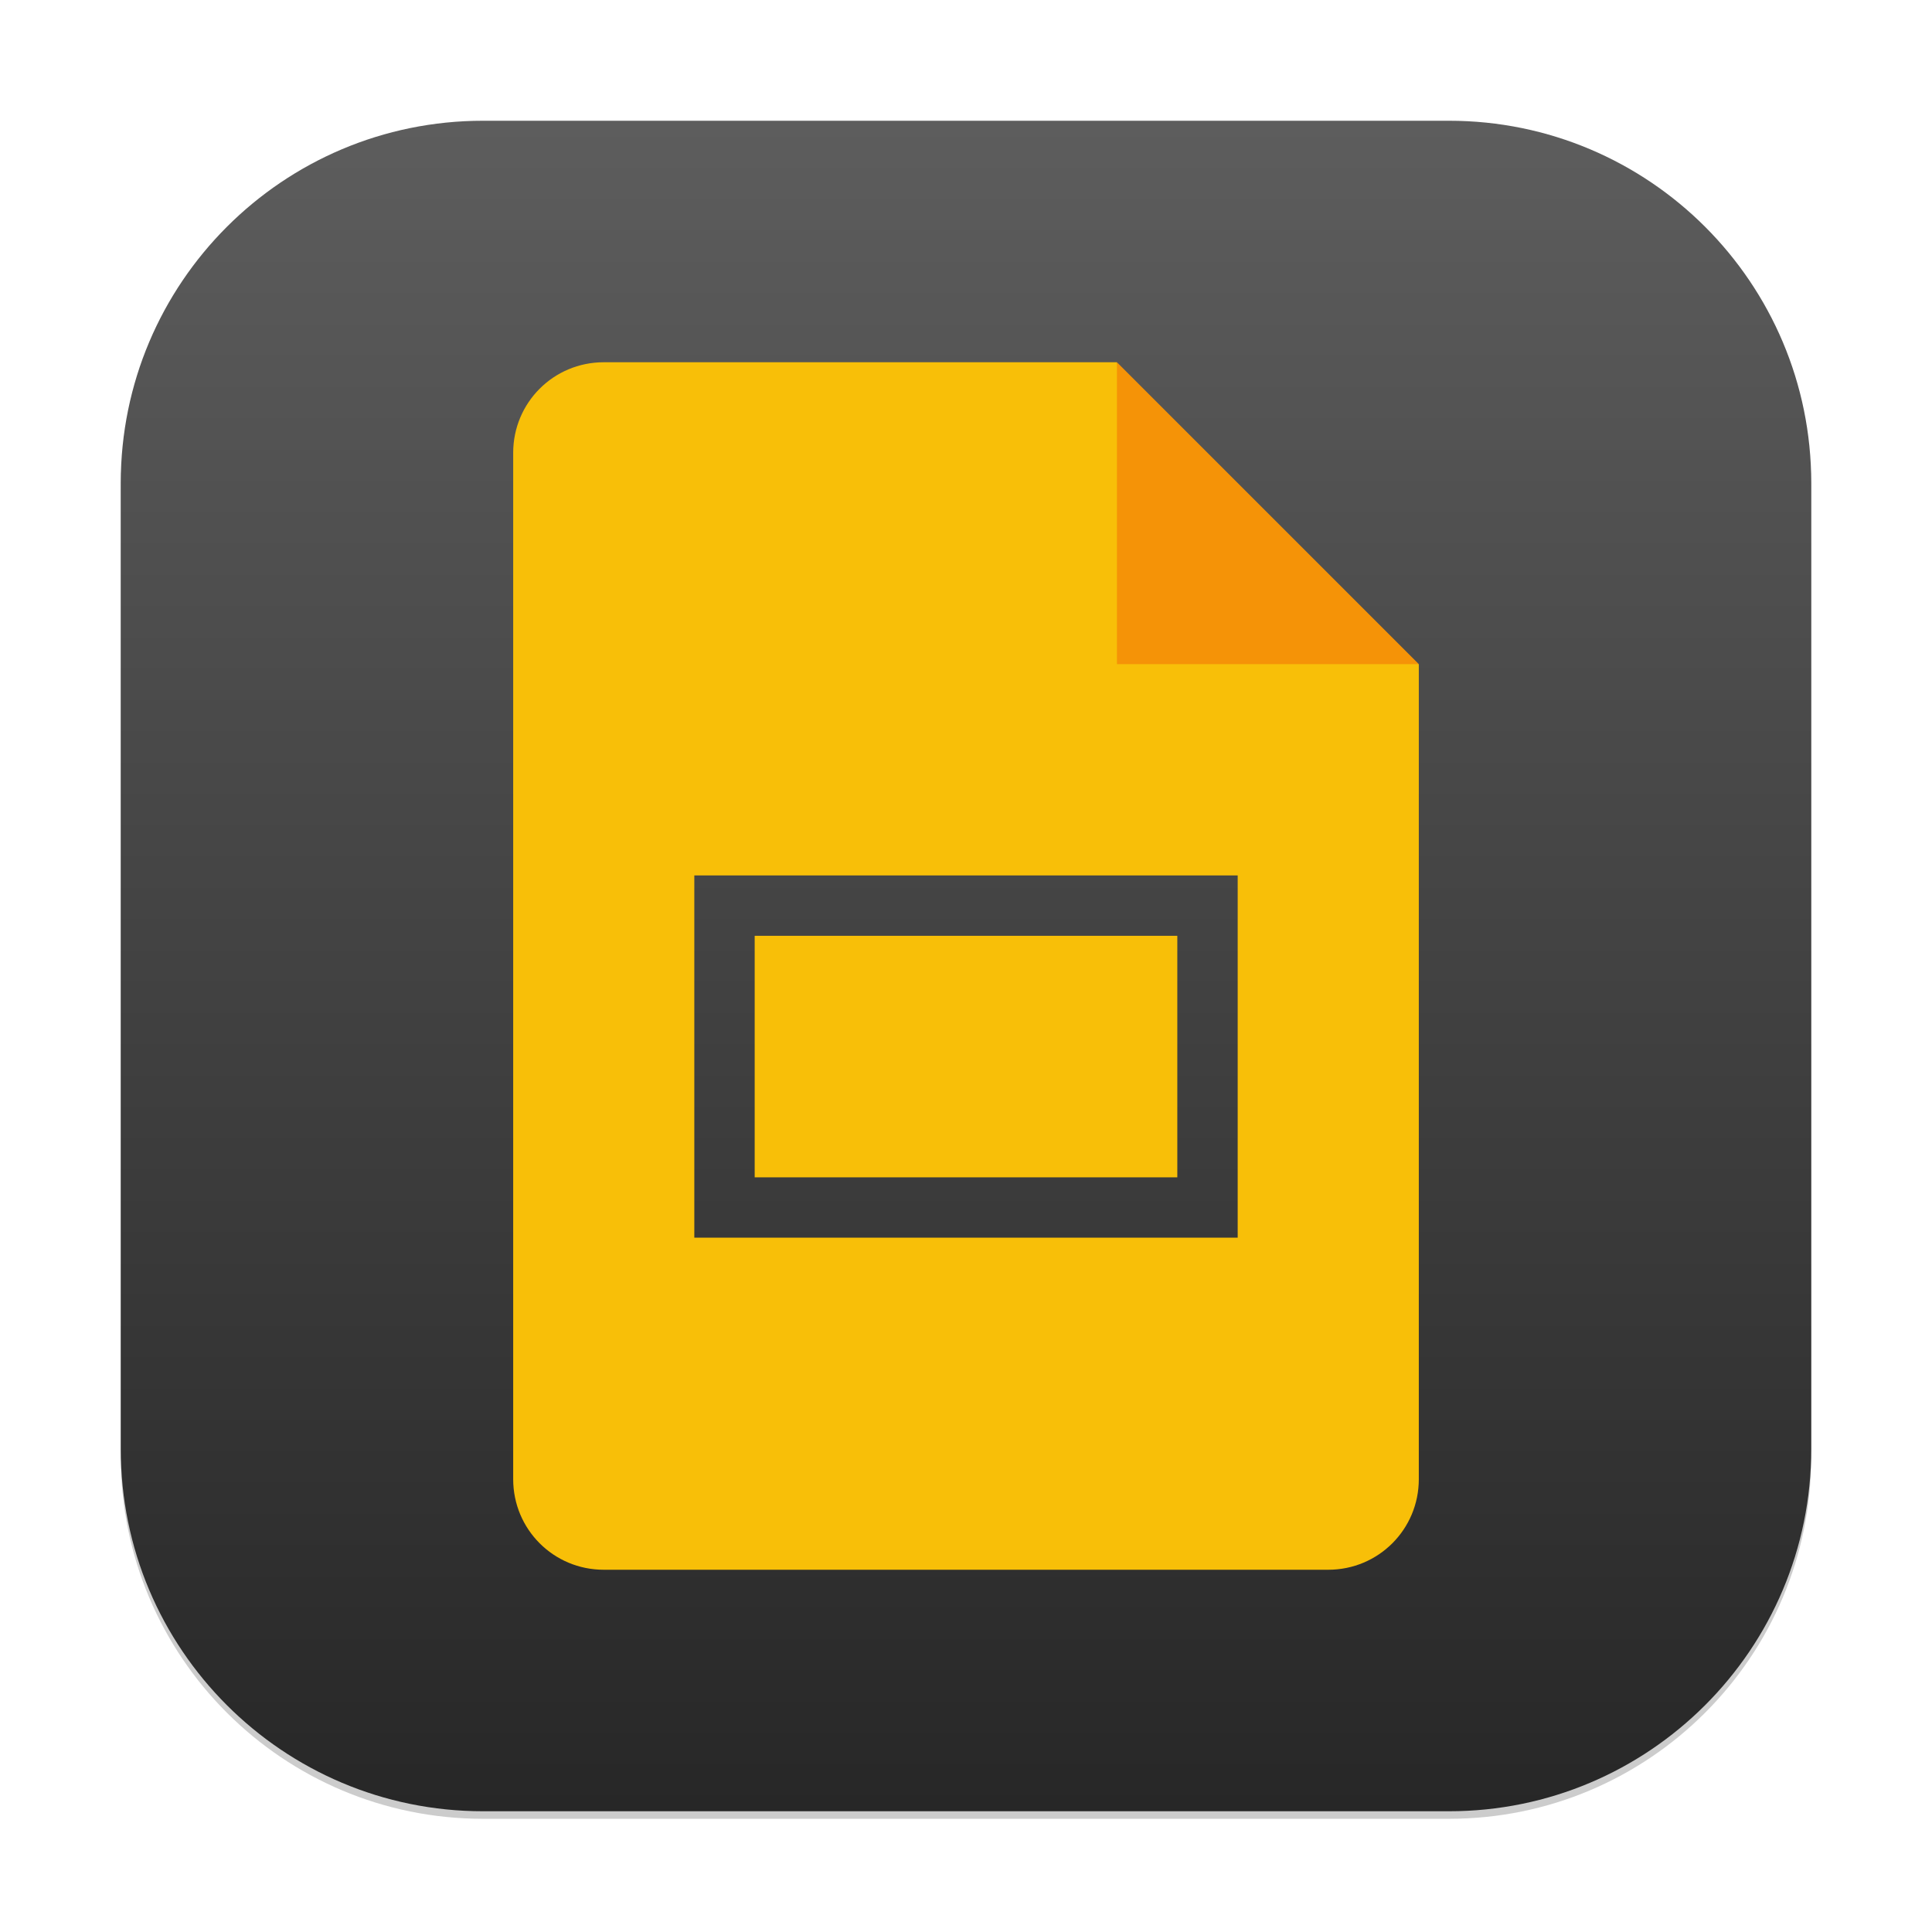
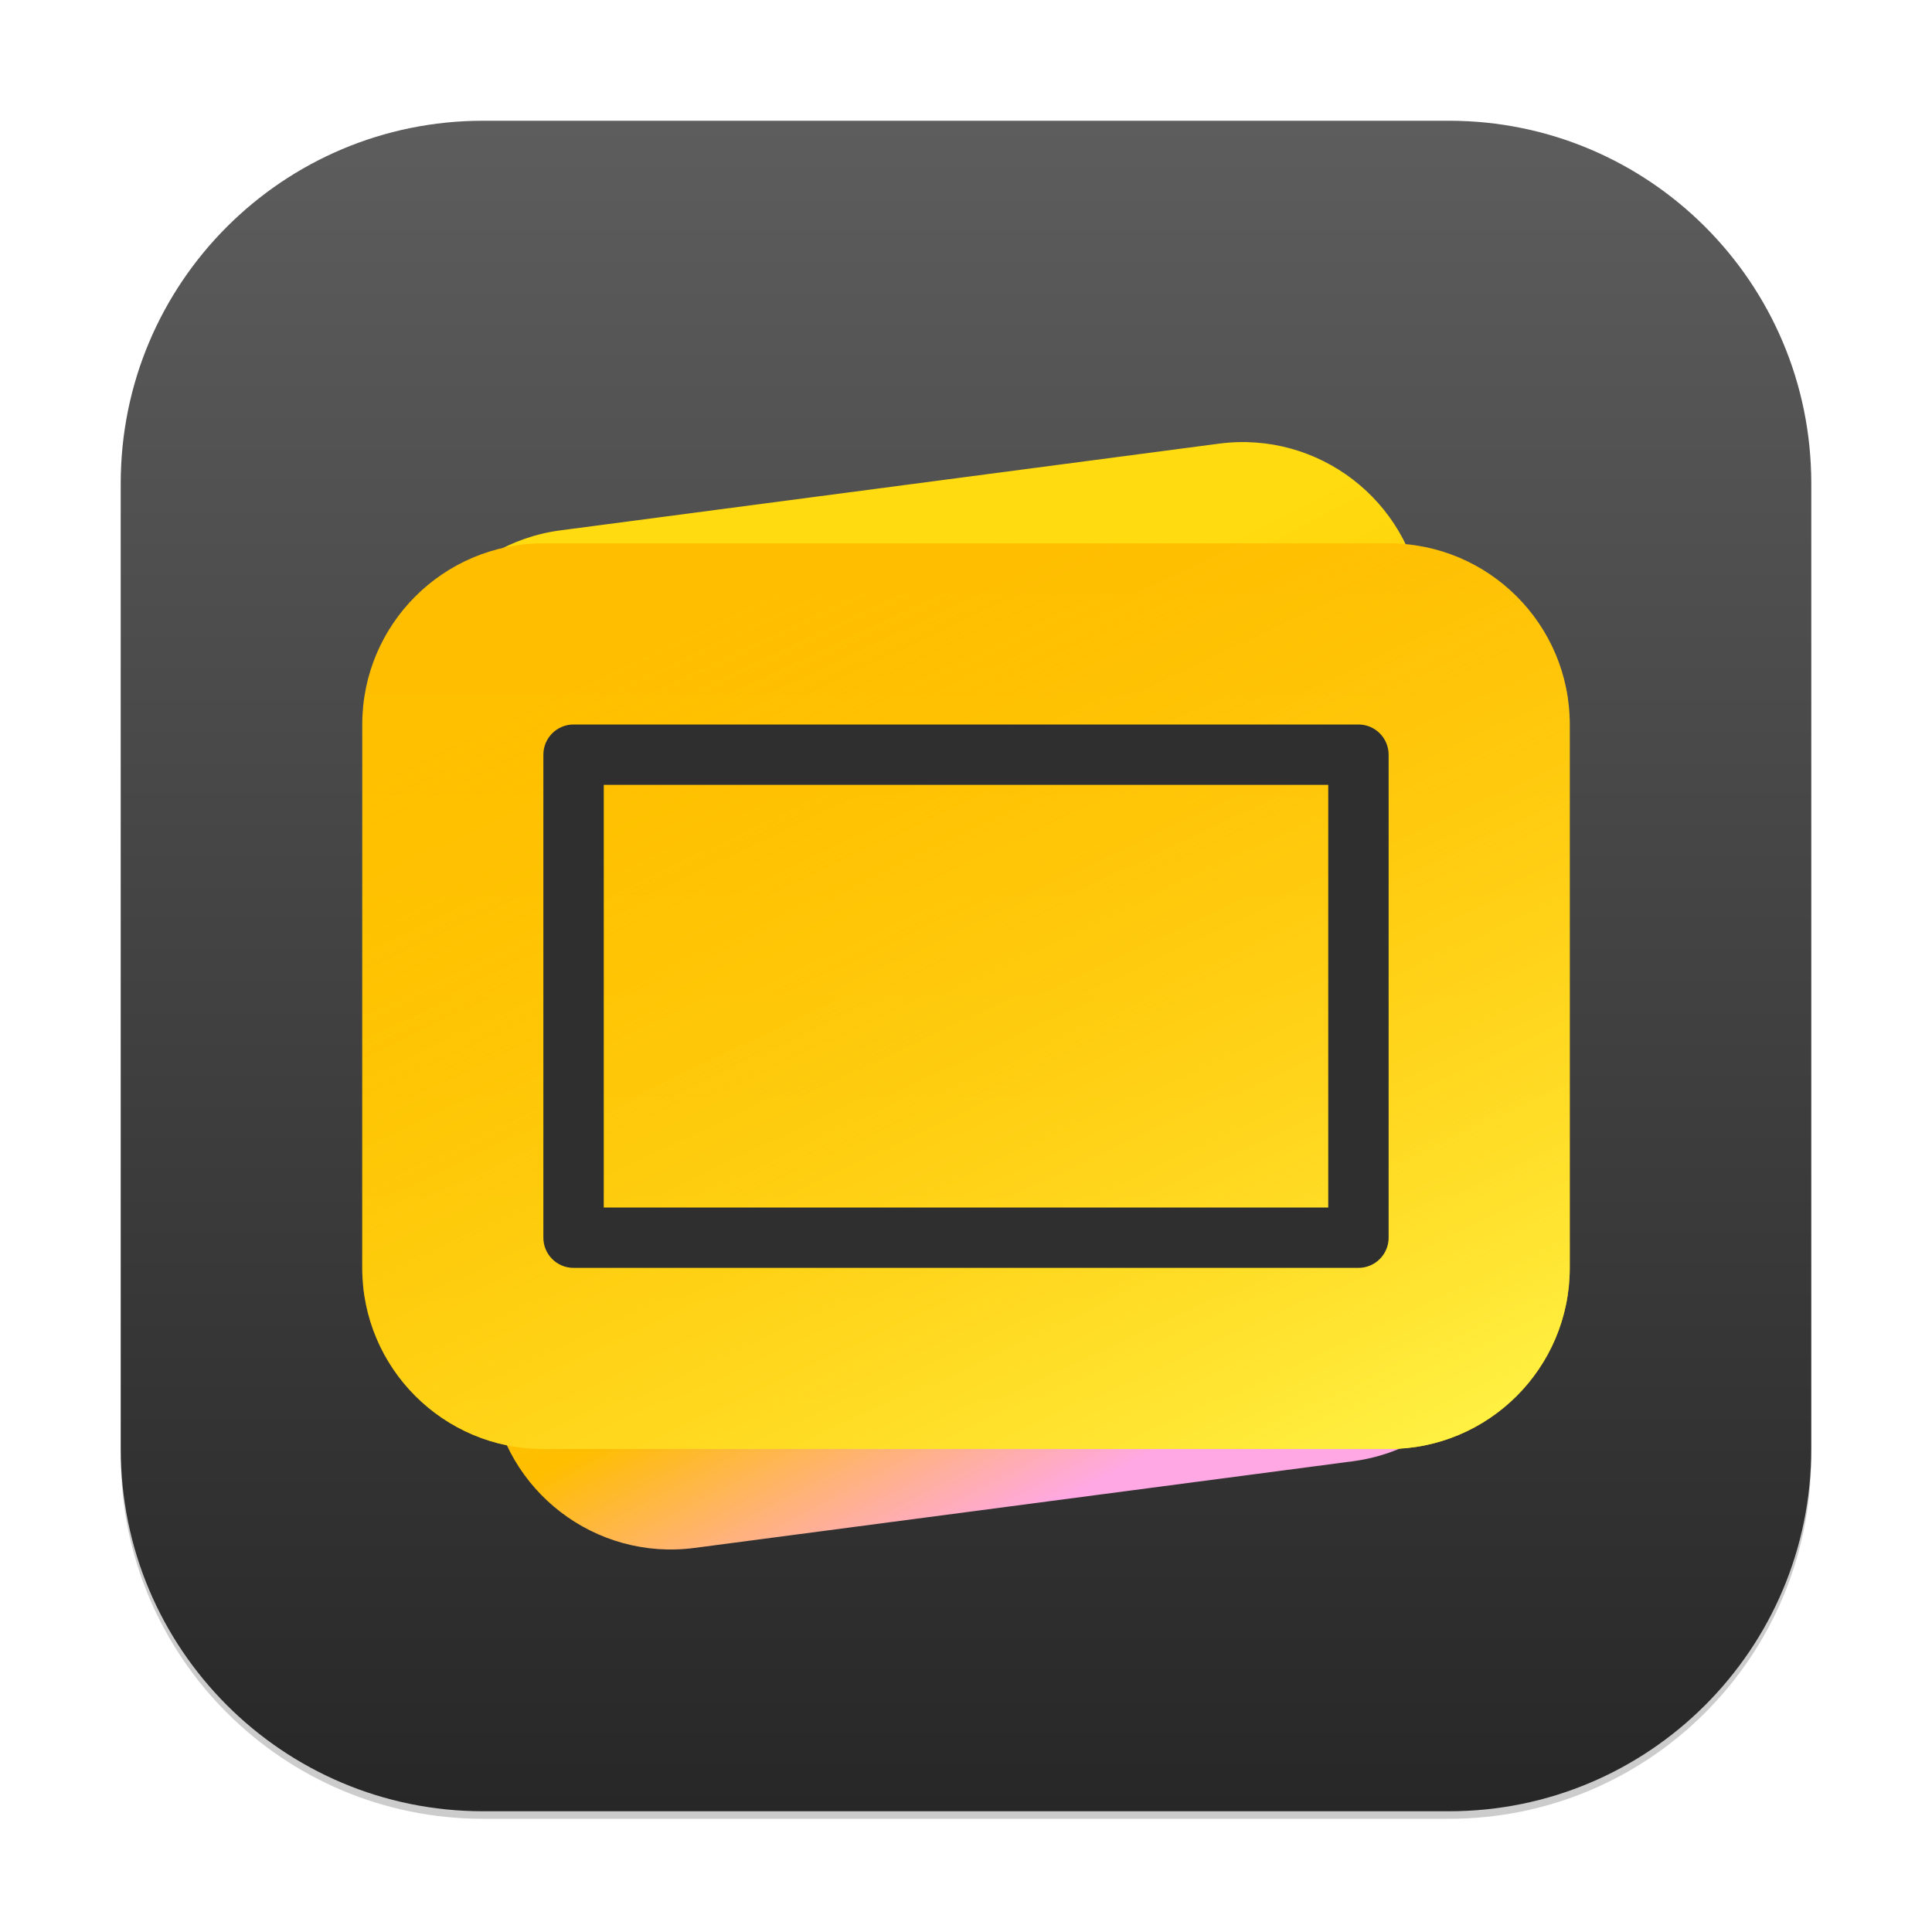
<svg xmlns="http://www.w3.org/2000/svg" xmlns:xlink="http://www.w3.org/1999/xlink" width="256" height="256" viewBox="0 0 256 256" version="1.1" id="svg1">
  <defs id="defs1">
    <linearGradient xlink:href="#4852" id="linearGradient4" x1="16" y1="30" x2="16" y2="2" gradientUnits="userSpaceOnUse" gradientTransform="scale(8)" />
    <linearGradient id="4852">
      <stop style="stop-color:#272727;stop-opacity:1;" offset="0" id="stop14555" />
      <stop style="stop-color:#5d5d5d;stop-opacity:1;" offset="1" id="stop14557" />
    </linearGradient>
+     <linearGradient xlink:href="#linearGradient2" id="linearGradient3" x1="11.845" y1="10.397" x2="18.163" y2="27.397" gradientUnits="userSpaceOnUse" gradientTransform="matrix(8,0,0,8,6.393703,-3.81097)" />
+     <linearGradient id="linearGradient2">
+       <stop style="stop-color:#ffdb0f;stop-opacity:1;" offset="0.201" id="stop2" />
+       <stop style="stop-color:#ffbe00;stop-opacity:1;" offset="0.666" id="stop4" />
+       <stop style="stop-color:#ffa8e3;stop-opacity:1;" offset="0.909" id="stop3" />
+     </linearGradient>
+     <linearGradient xlink:href="#linearGradient4-9" id="linearGradient6" x1="16" y1="9" x2="16" y2="24" gradientUnits="userSpaceOnUse" gradientTransform="scale(8)" />
+     <linearGradient id="linearGradient4-9">
+       <stop style="stop-color:#ffbe00;stop-opacity:1;" offset="0" id="stop5" />
+       <stop style="stop-color:#fec700;stop-opacity:1;" offset="1" id="stop6" />
+     </linearGradient>
+     <linearGradient xlink:href="#linearGradient7" id="linearGradient8" x1="22.231" y1="25.665" x2="14.357" y2="9" gradientUnits="userSpaceOnUse" gradientTransform="scale(8)" />
+     <linearGradient id="linearGradient7">
+       <stop style="stop-color:#fff549;stop-opacity:1;" offset="0" id="stop7" />
+       <stop style="stop-color:#ffbe00;stop-opacity:0;" offset="1" id="stop8" />
+     </linearGradient>
  </defs>
  <rect style="opacity:0.2;fill:#000000;stroke-width:14" id="rect1" width="224" height="224" x="16" y="17" ry="48" />
  <rect style="fill:url(#linearGradient4);stroke-width:8" id="rect2" width="224" height="224" x="16" y="16" ry="48" />
-   <path id="path1151" style="fill:#f8bf08;fill-opacity:1;stroke-width:4;stroke-linecap:square;stroke-linejoin:bevel" d="m 80,48 c -6.648,0 -12,5.352 -12,12 v 136 c 0,6.648 5.352,12 12,12 h 96 c 6.648,0 12,-5.352 12,-12 V 88 l -32,-8 -8,-32 z m 12,68 h 72 v 48 H 92 Z m 8,8 v 32 h 56 v -32 z" />
-   <path d="m 148,48 40,40 h -40 z" style="fill:#f59307;fill-opacity:1;stroke-width:2.309;stroke-linecap:square;stroke-linejoin:bevel" id="path1123" />
+   <rect style="fill:url(#linearGradient3);stroke-width:8" id="rect2-1" width="136" height="136" x="40.468" y="79.366" ry="24" transform="rotate(-7.5)" />
+   <rect style="fill:url(#linearGradient6);stroke-width:8" id="rect1-9" width="160" height="120" x="48" y="72" ry="24" />
+   <rect style="fill:url(#linearGradient8);stroke-width:8" id="rect6" width="160" height="120" x="48" y="72" ry="24" />
+   <path id="rect1220" style="fill:#2f2f2f;fill-opacity:1;stroke-width:4.899;stroke-linecap:square;stroke-linejoin:bevel" d="m 76,96 a 4,4 0 0 0 -4,4 v 64 a 4,4 0 0 0 4,4 h 104 a 4,4 0 0 0 4,-4 v -64 a 4,4 0 0 0 -4,-4 z m 4,8 h 96 v 56 H 80 Z" />
</svg>
